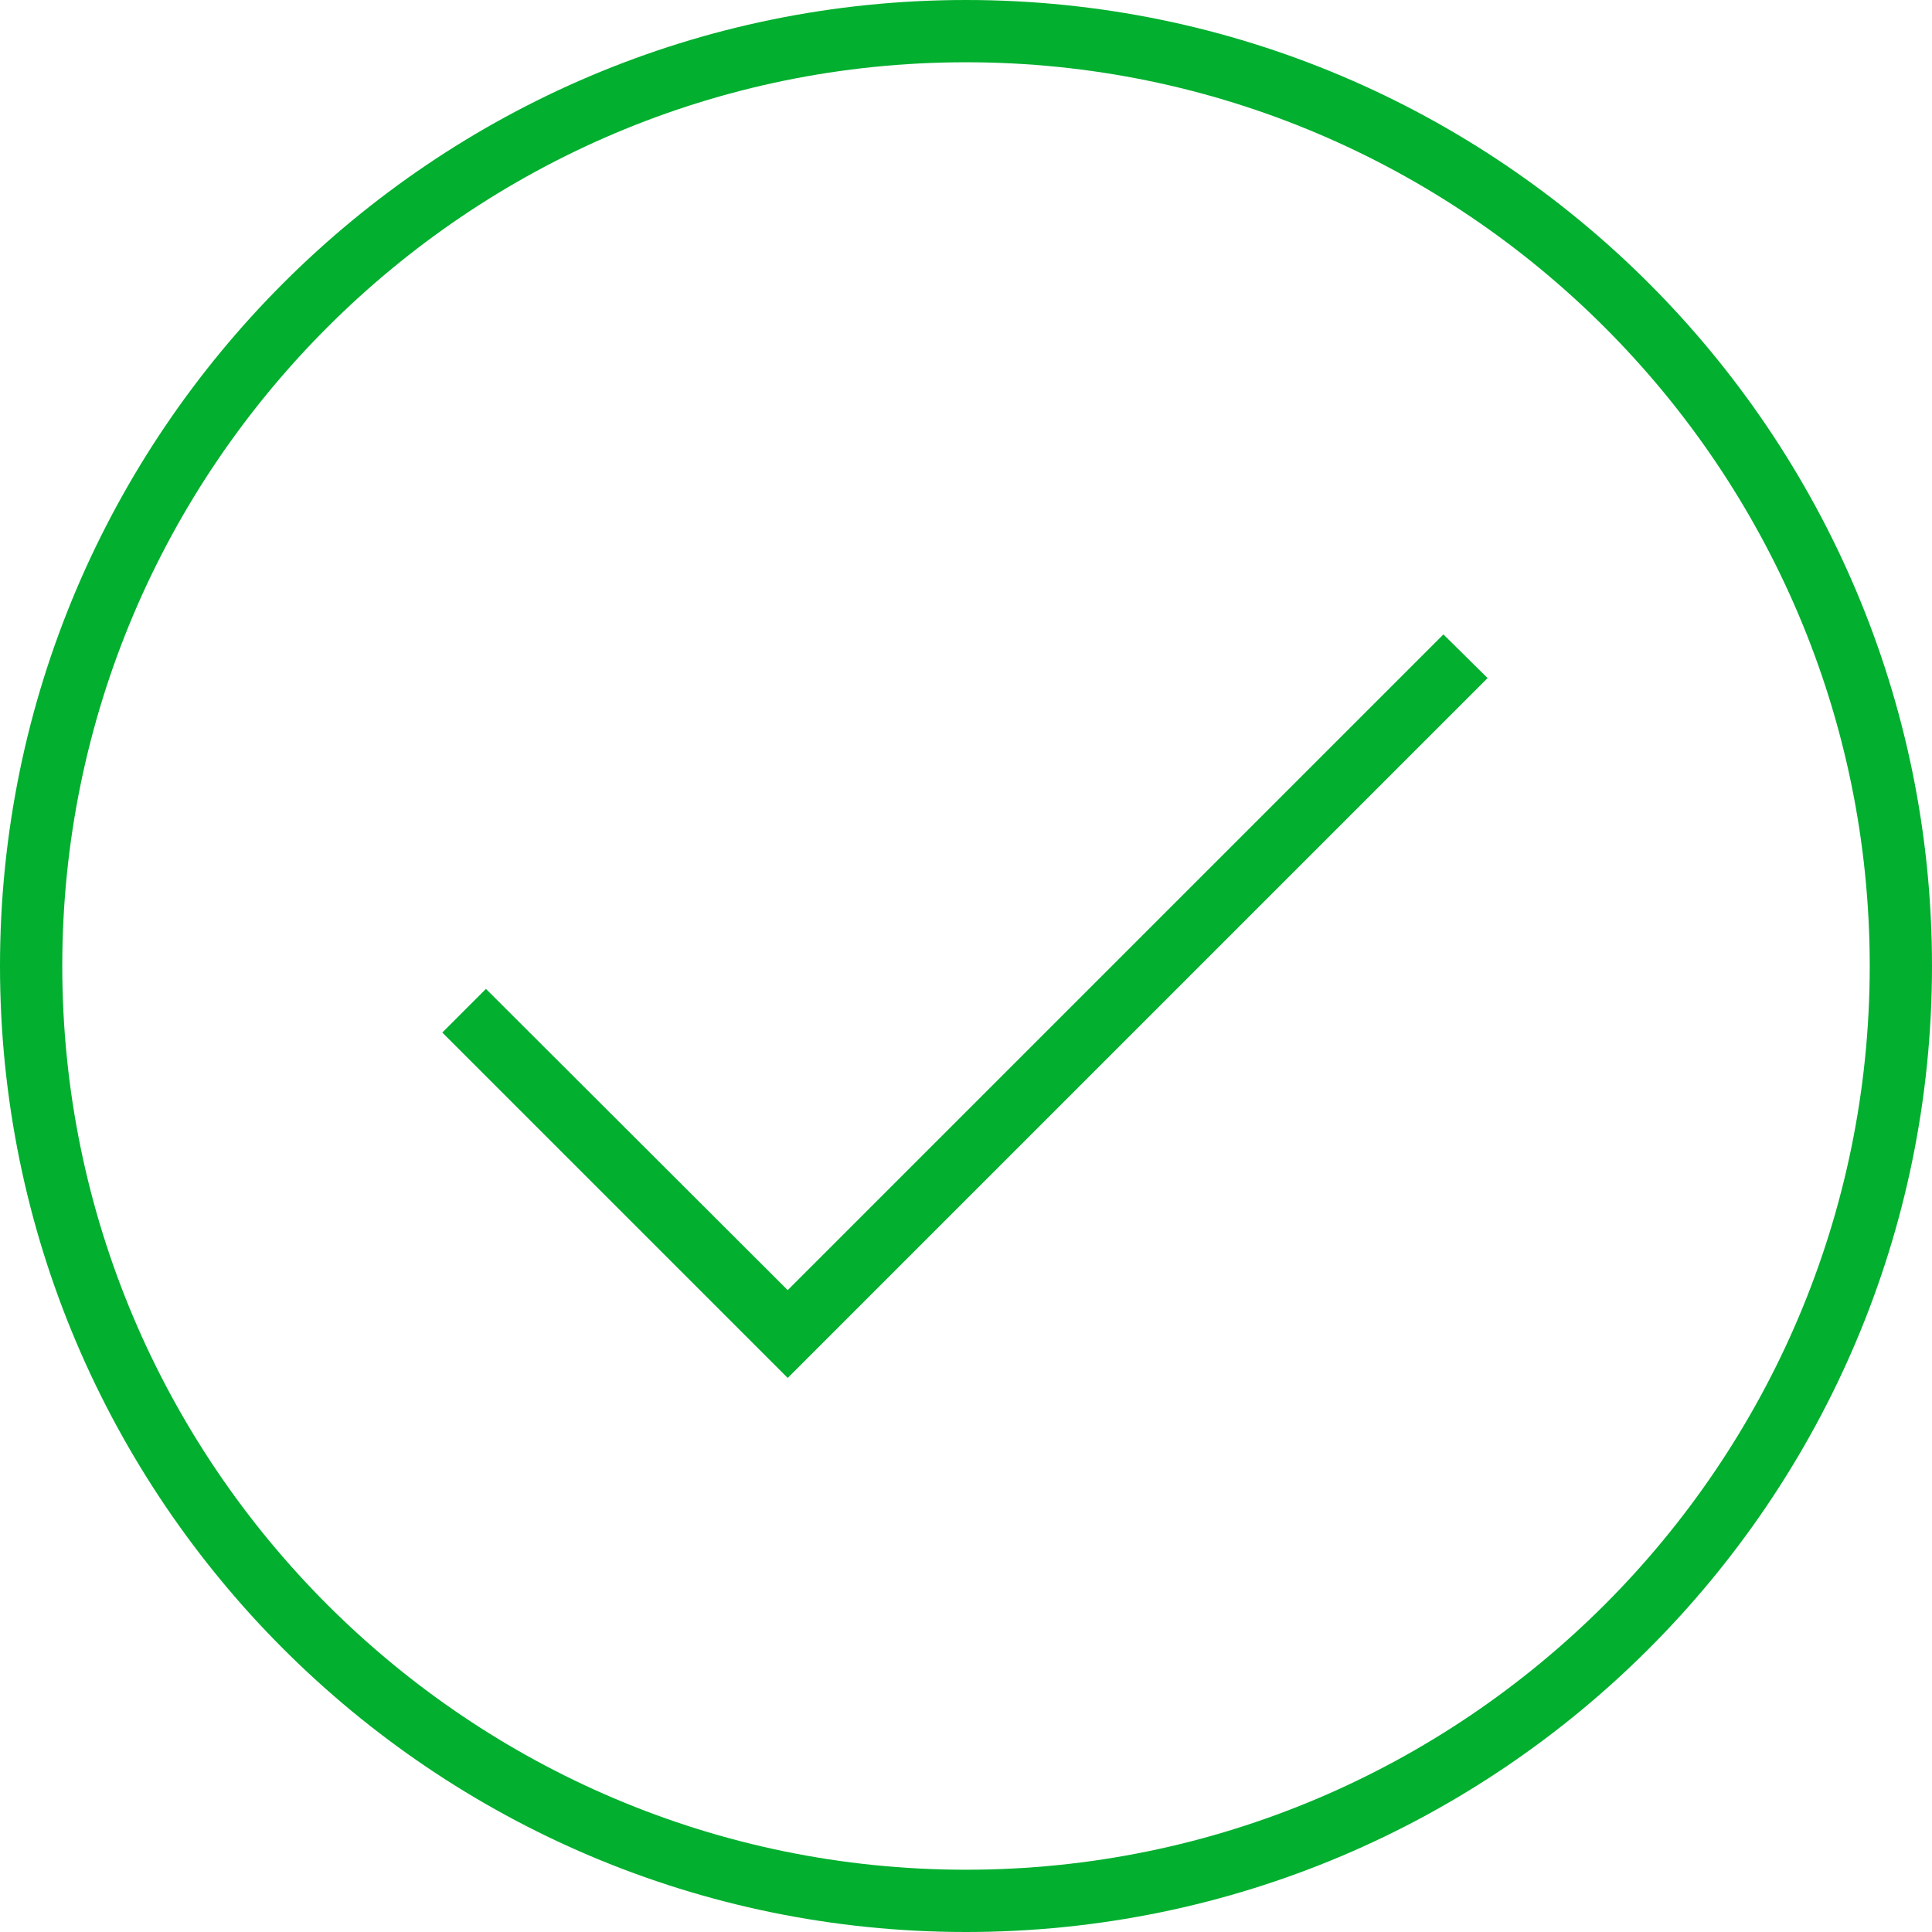
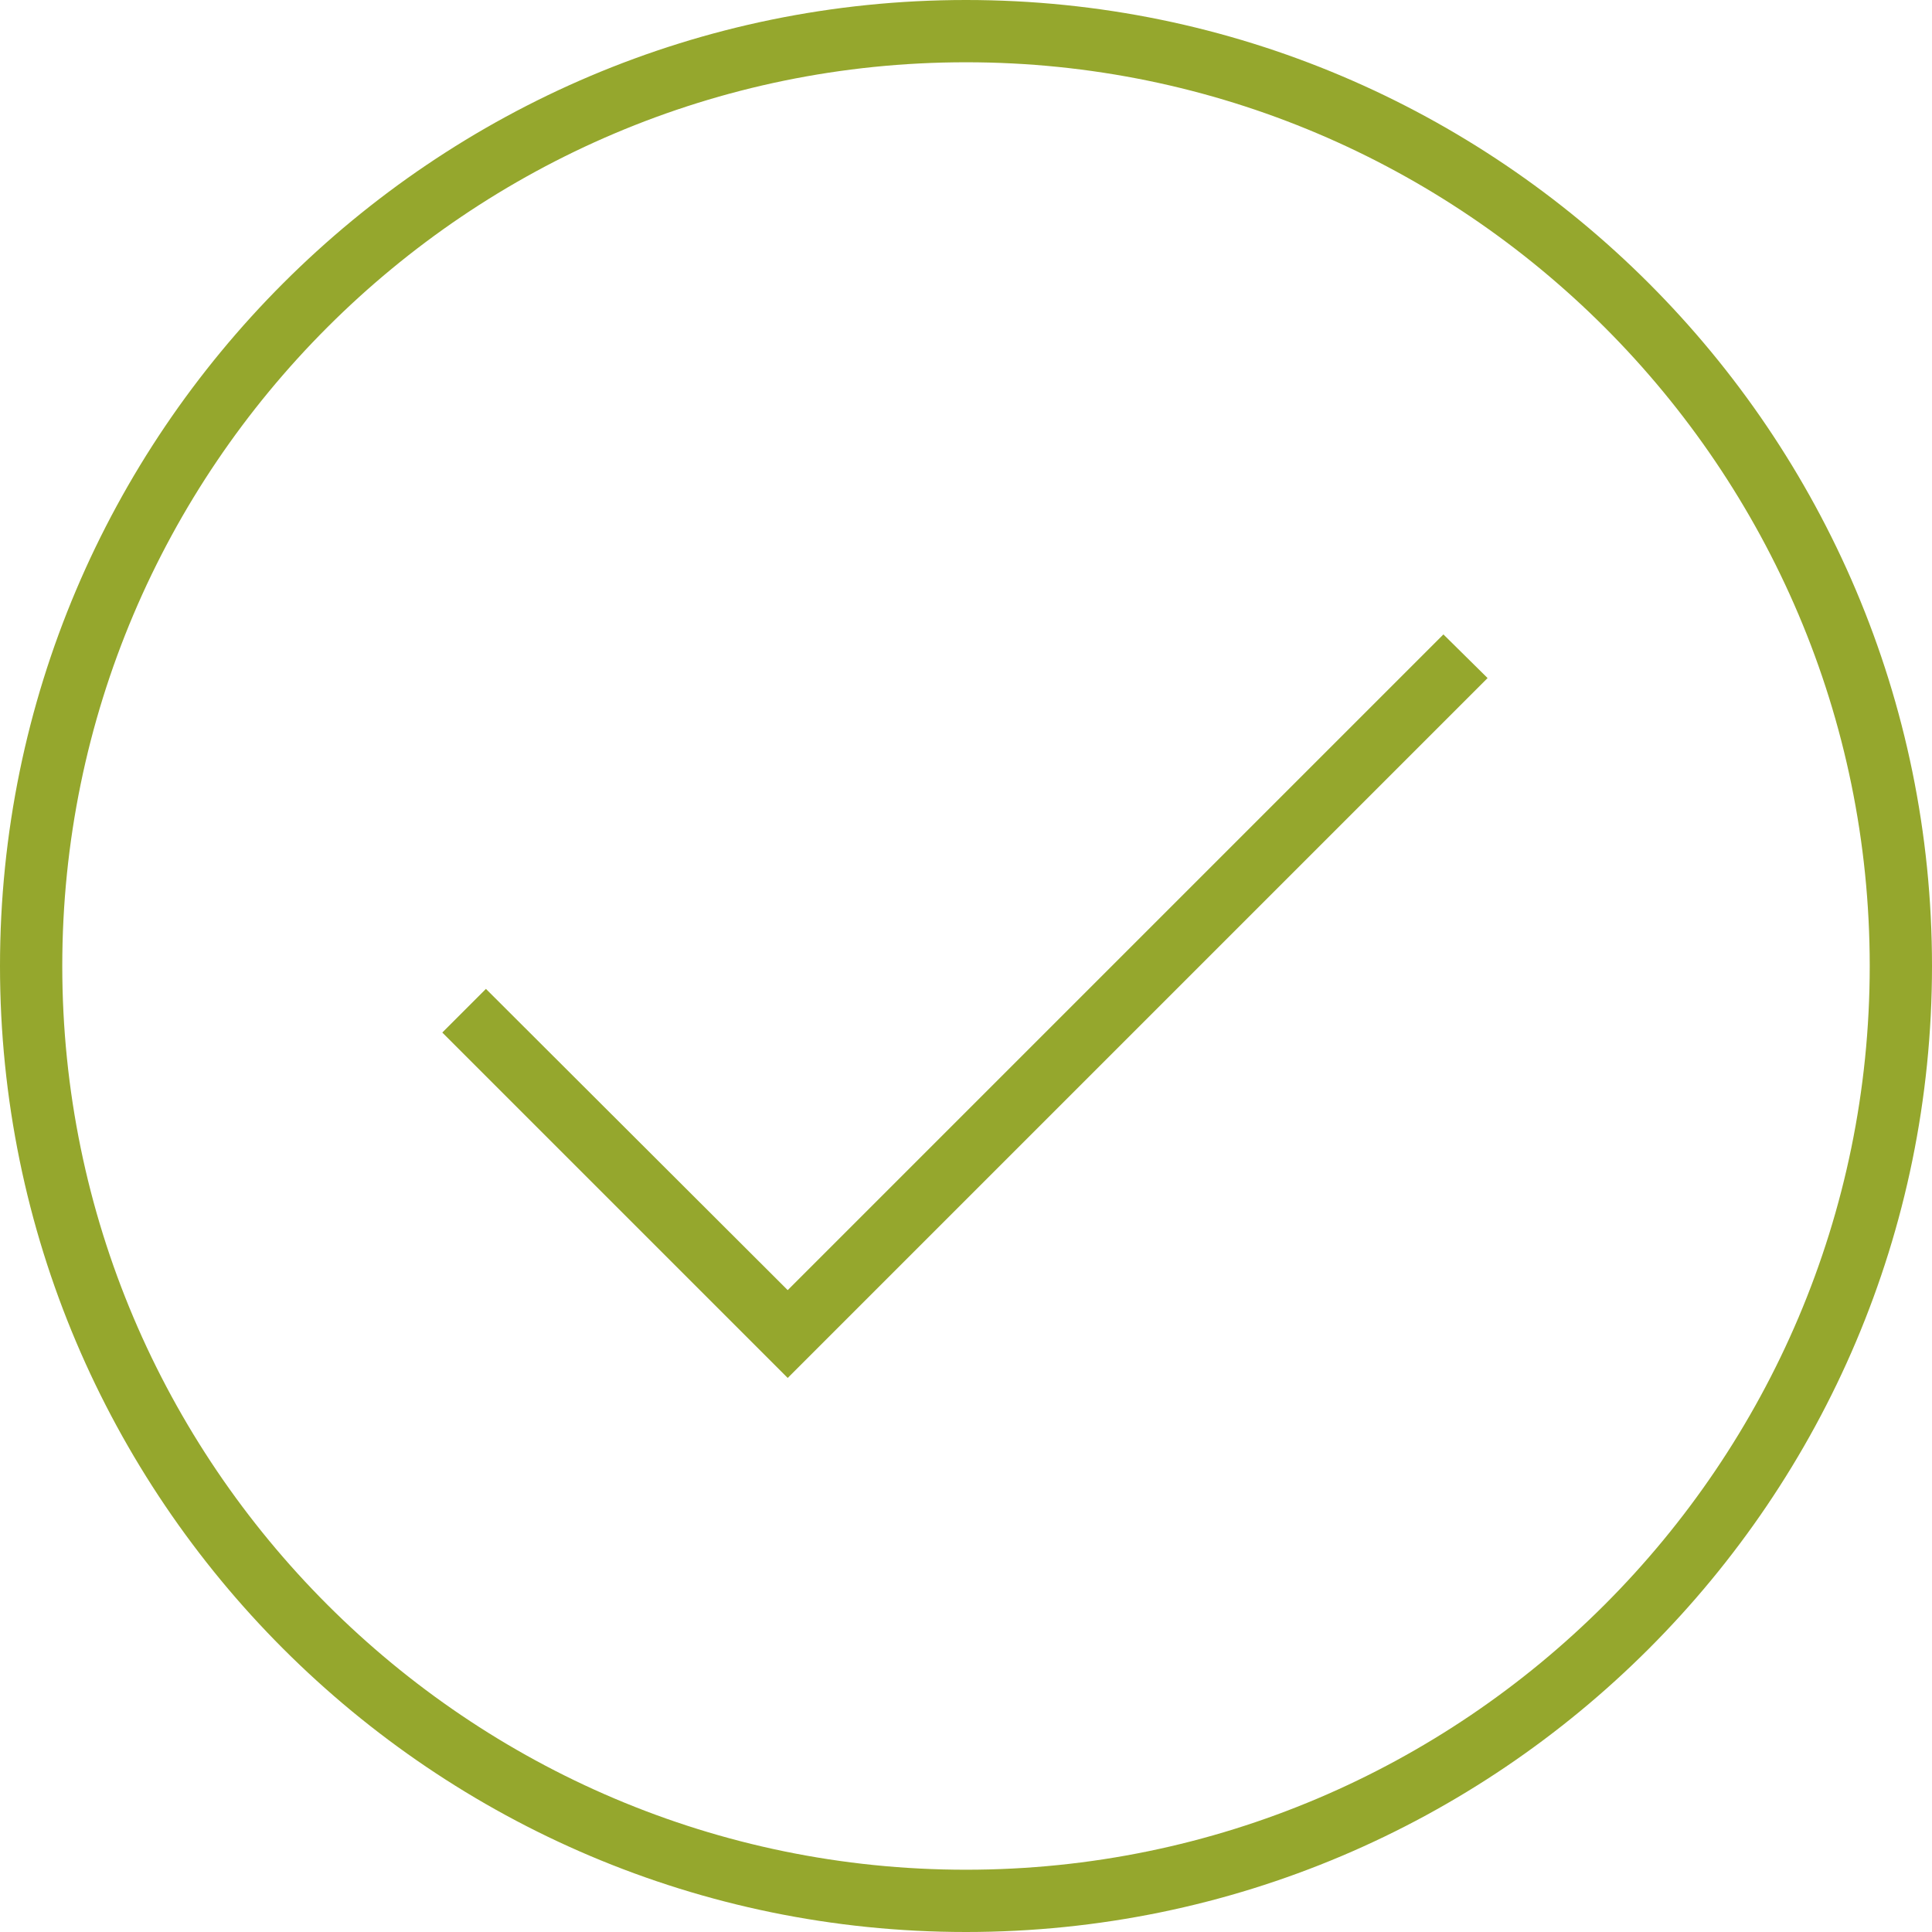
<svg xmlns="http://www.w3.org/2000/svg" version="1.1" id="Capa_1" x="0px" y="0px" viewBox="0 0 363 363" style="enable-background:new 0 0 363 363;" xml:space="preserve">
  <style type="text/css">
- 	.st0{fill:#02AF2F;}
+ 	.st0{fill:#95a72d;}
</style>
  <g>
    <g>
      <g>
        <path class="st0" d="M181.5,363C81.4,363,0,281.6,0,181.5C0,81.4,81.4,0,181.5,0C281.6,0,363,81.4,363,181.5     C363,281.6,281.6,363,181.5,363z M181.5,11.7c-93.6,0-169.8,76.2-169.8,169.8s76.2,169.8,169.8,169.8     c93.6,0,169.8-76.2,169.8-169.8S275.1,11.7,181.5,11.7z" />
      </g>
    </g>
    <g>
      <polygon class="st0" points="148,258.9 83.1,194 91.3,185.8 148,242.4 271.2,119.2 279.5,127.4   " />
    </g>
  </g>
</svg>
